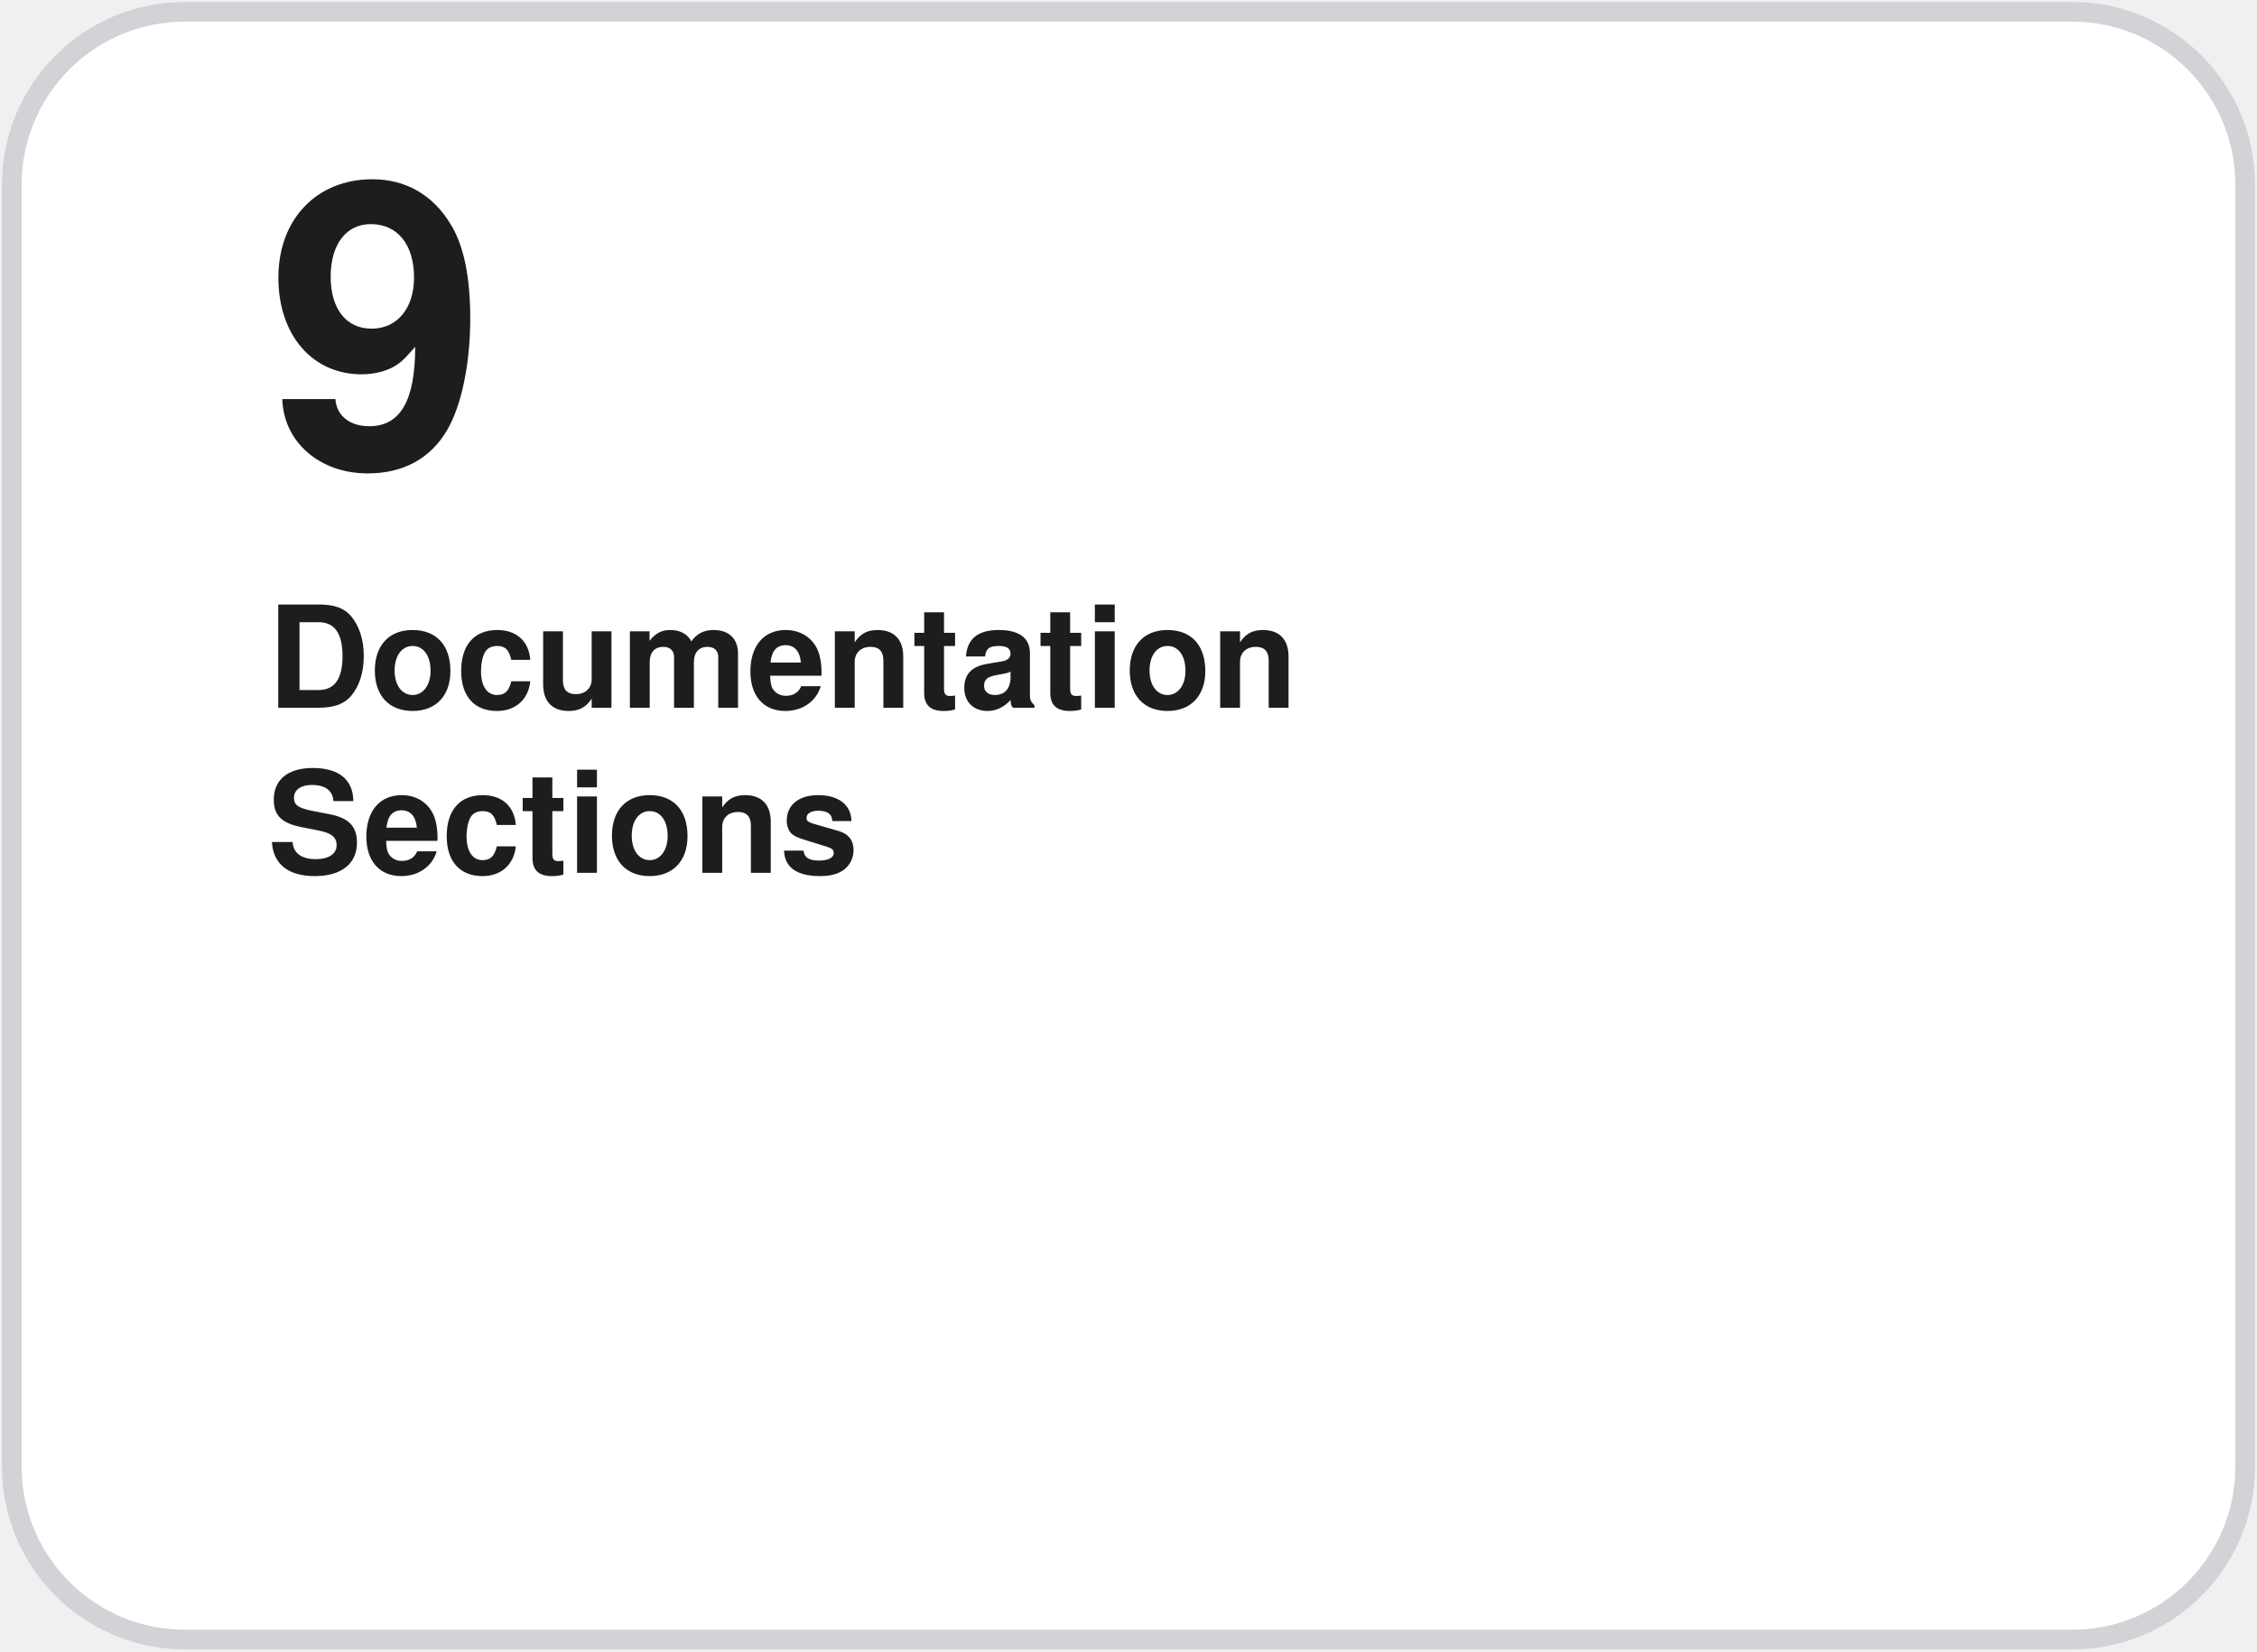
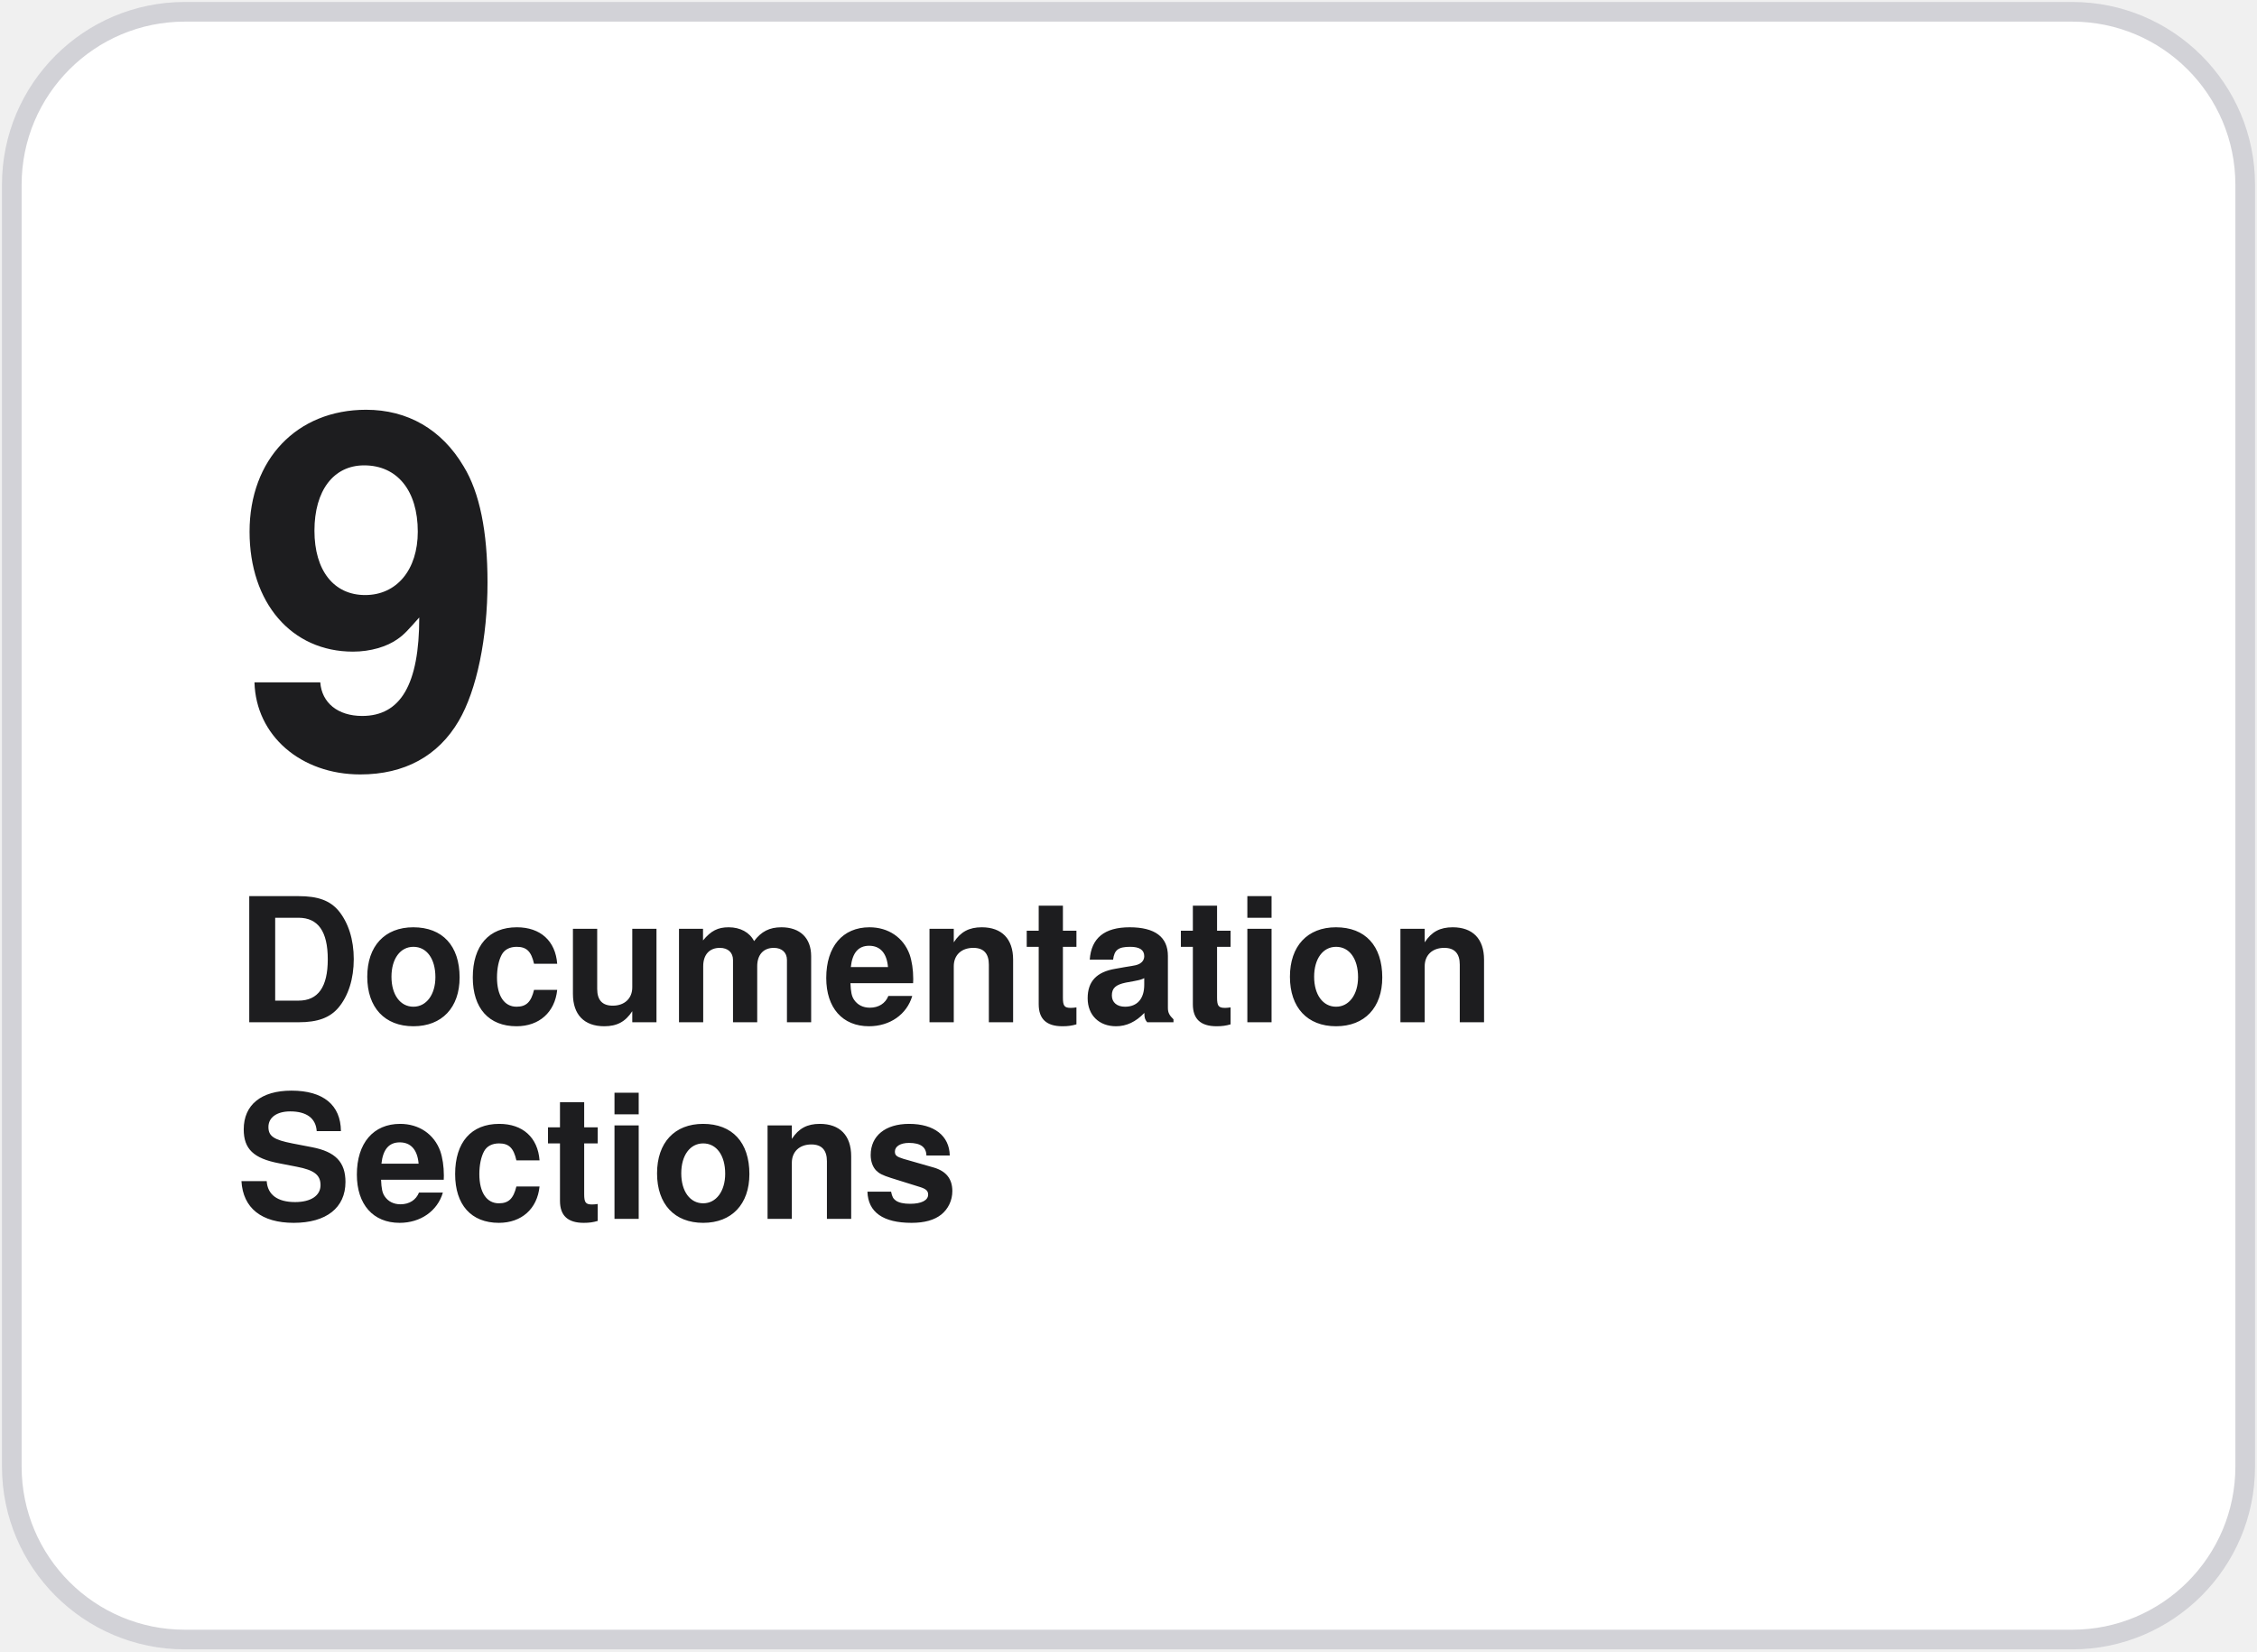
<svg xmlns="http://www.w3.org/2000/svg" width="574" height="420" viewBox="0 0 574 420" role="img" aria-label="9 Documentation Sections" font-family="-apple-system,BlinkMacSystemFont,'SF Pro Text','Helvetica Neue',Helvetica,Arial,sans-serif">
  <rect x="3" y="3" width="568" height="414" rx="44" fill="#ffffff" stroke="#d2d2d7" stroke-width="5" />
-   <text x="68" y="118" font-size="100" font-weight="800" fill="#1d1d1f">9</text>
-   <text x="68" y="180" font-size="36" font-weight="700" fill="#1d1d1f">Documentation</text>
-   <text x="68" y="222" font-size="36" font-weight="700" fill="#1d1d1f">Sections</text>
+   <text x="60" y="194" font-size="124" font-weight="800" fill="#1d1d1f">9</text>
+   <text x="60" y="260" font-size="44" font-weight="700" fill="#1d1d1f">Documentation</text>
+   <text x="60" y="310" font-size="44" font-weight="700" fill="#1d1d1f">Sections</text>
</svg>
